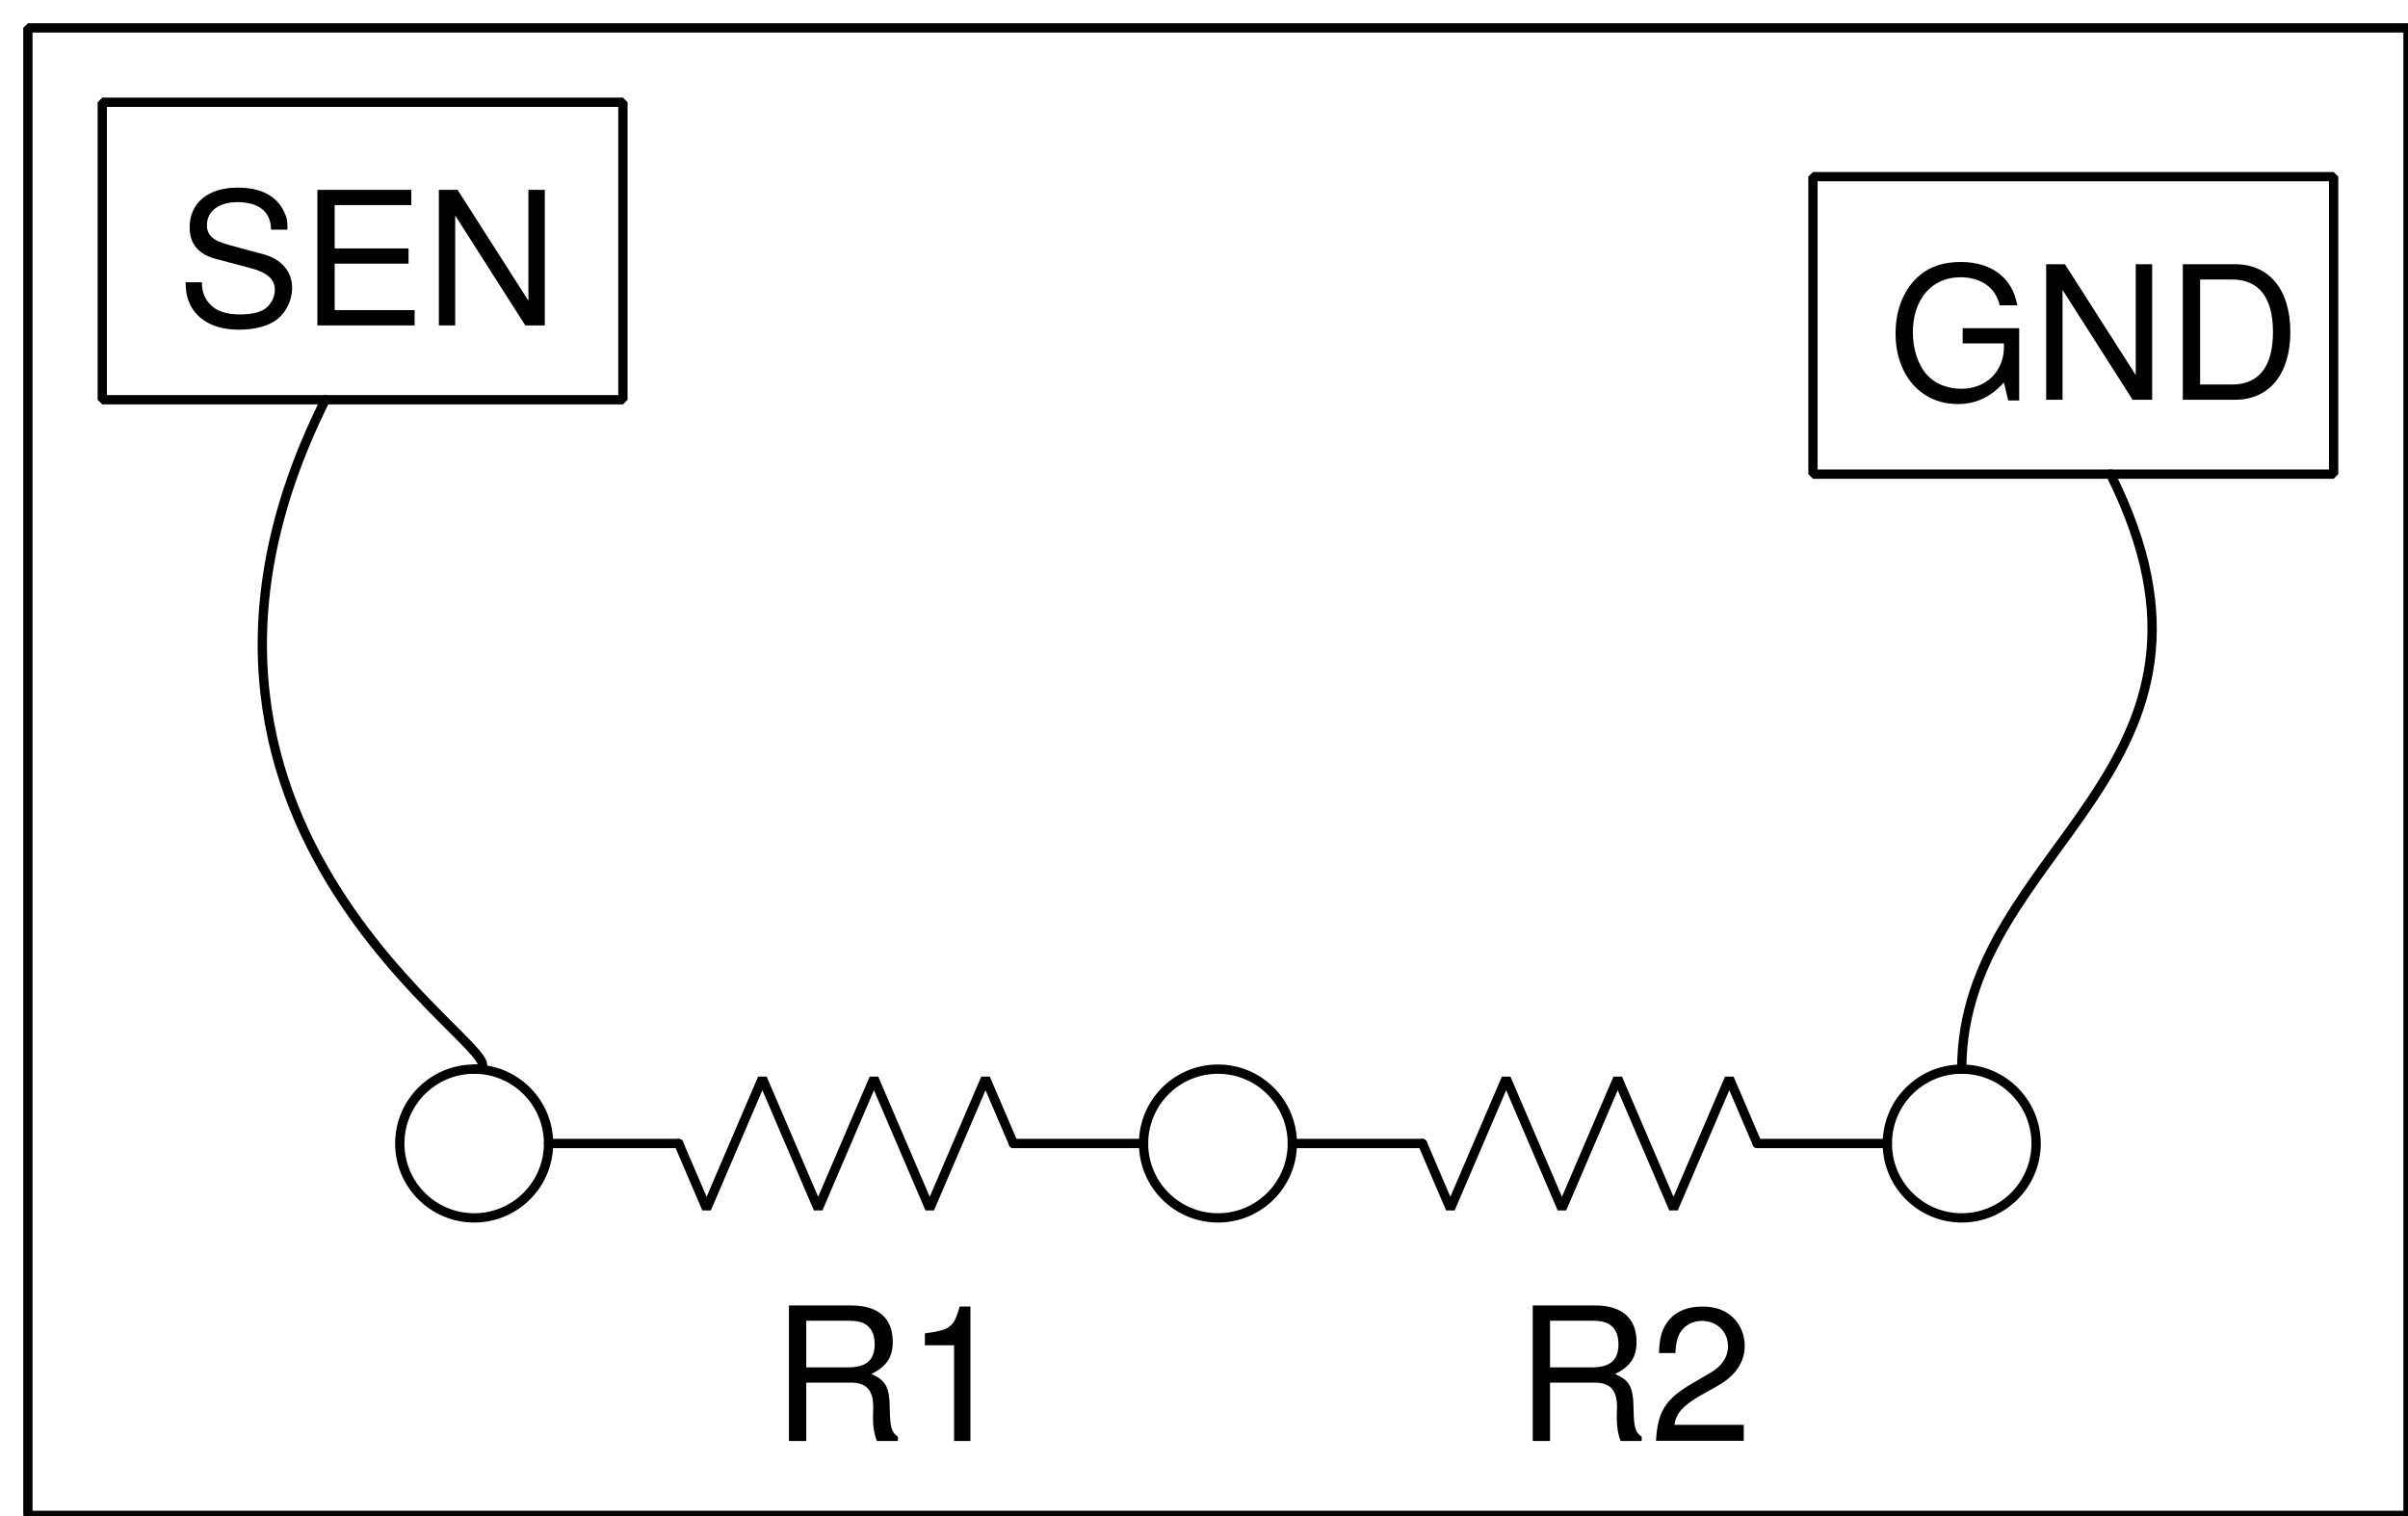
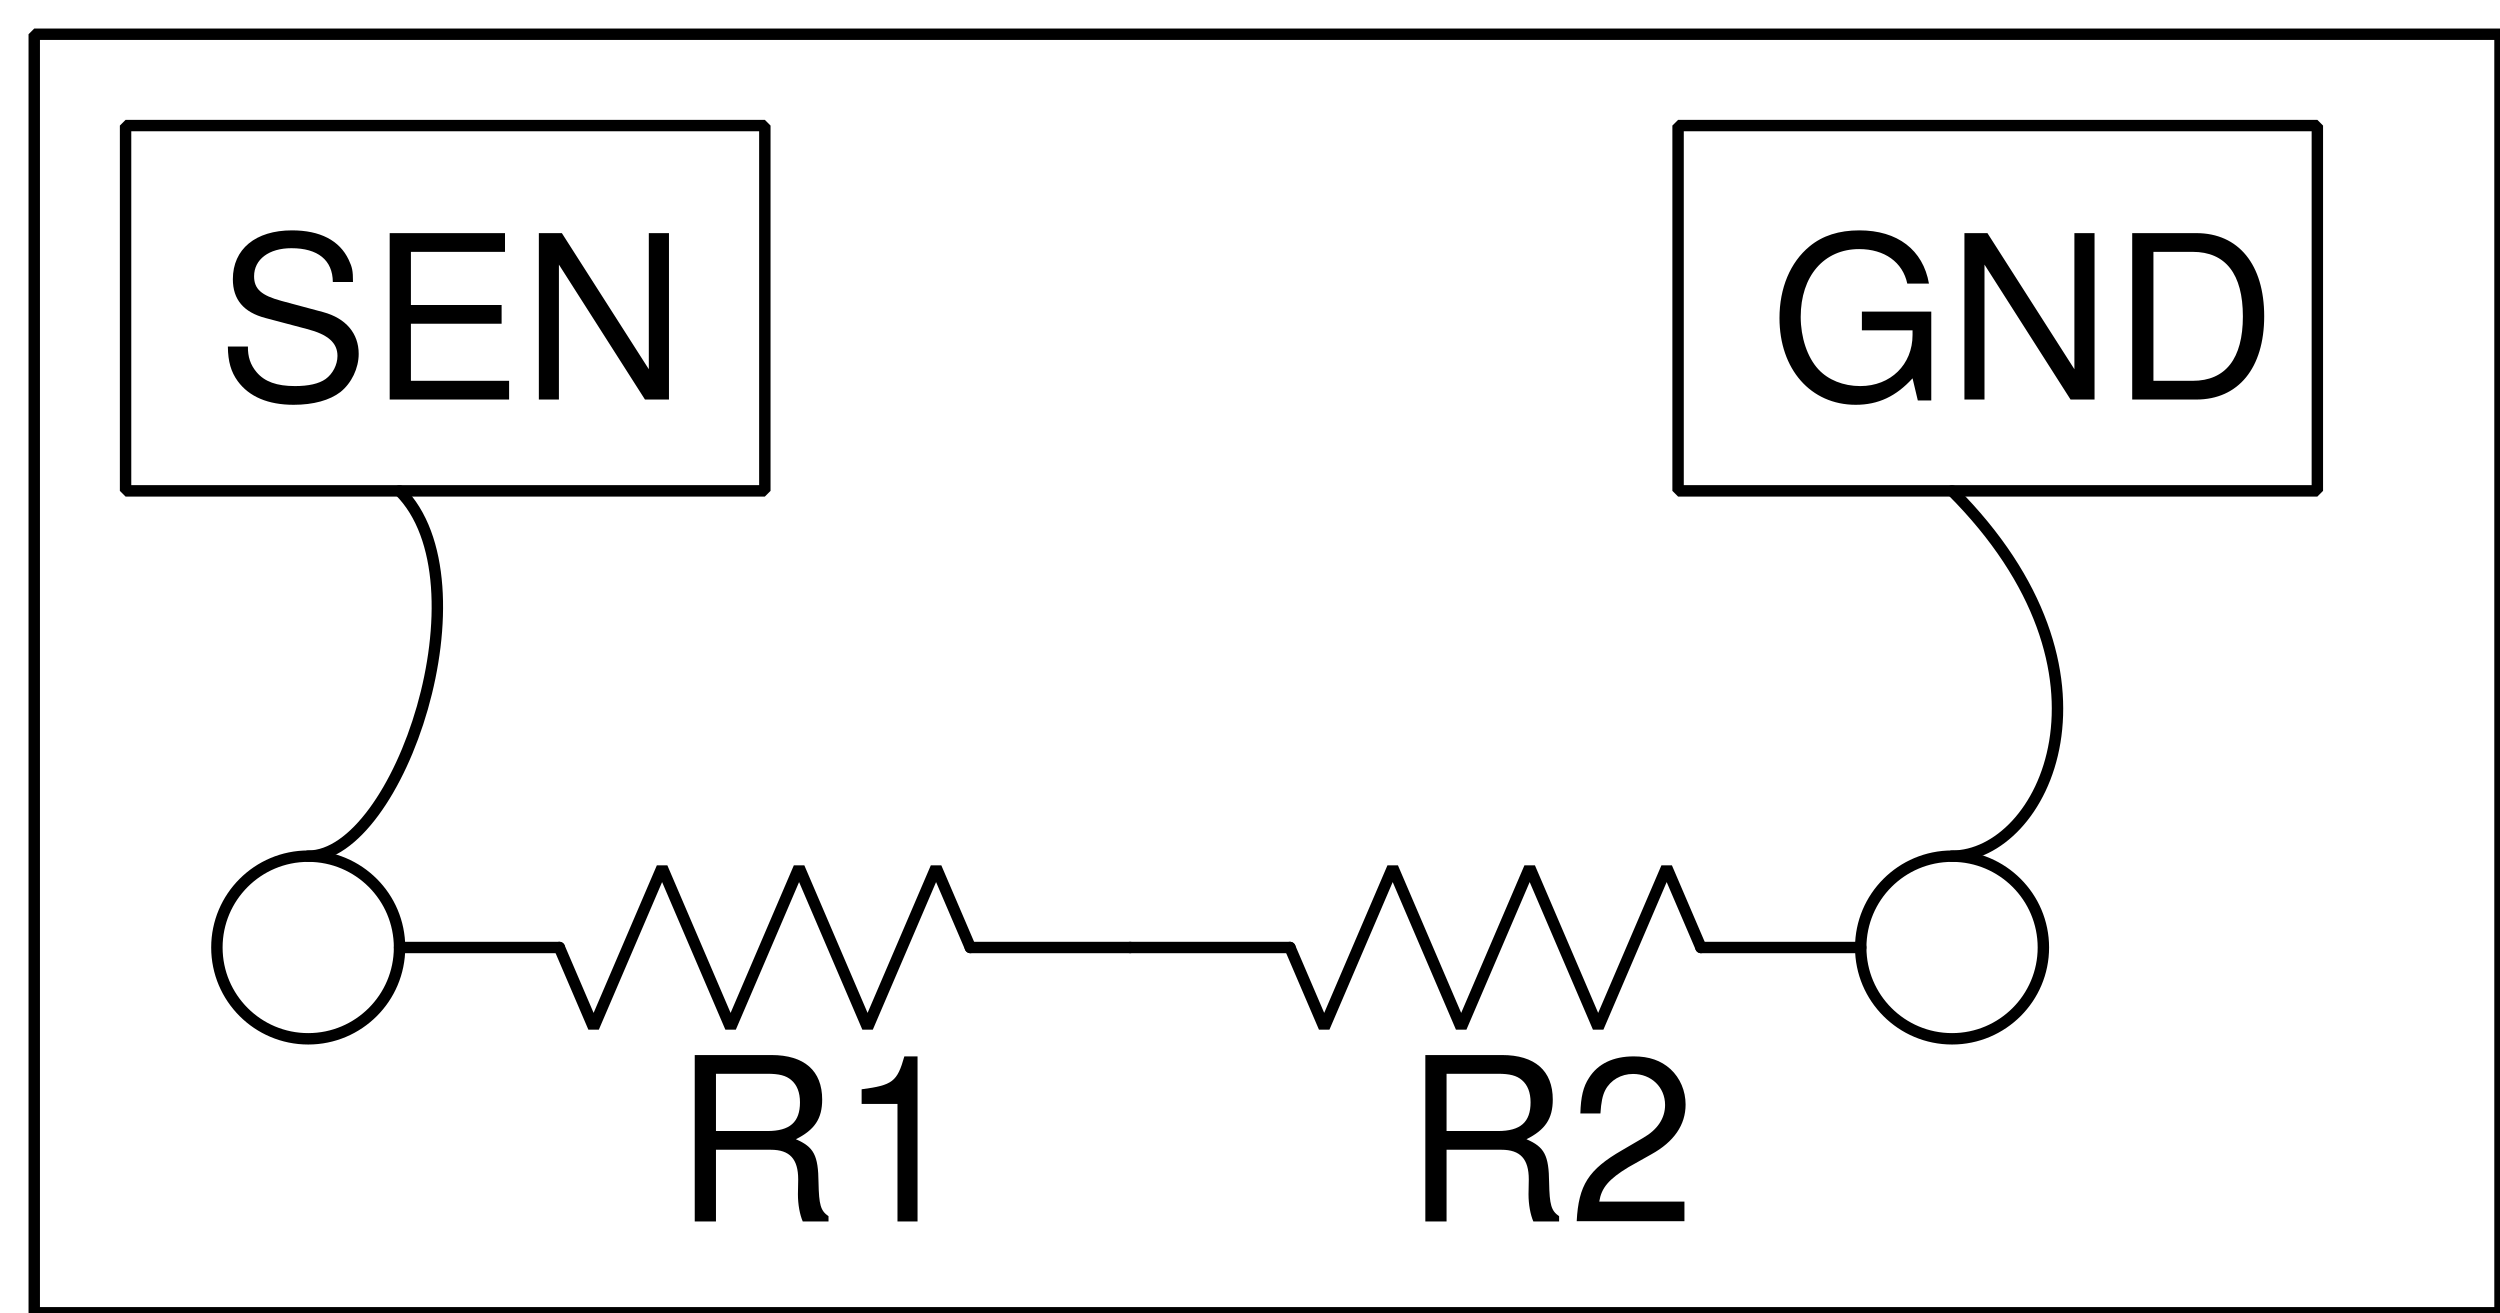
- <svg xmlns="http://www.w3.org/2000/svg" version="1.1" id="res-series" width="100%" height="100%" viewBox="-6 -6 518 326">
+ <svg xmlns="http://www.w3.org/2000/svg" version="1.1" id="res-series" width="100%" height="100%" viewBox="-6 -6 438 230">
  <g stroke="black">
-     <path d="M112,240 L140,240 " fill="none" stroke-width="2" stroke-linejoin="bevel" stroke-linecap="round" stroke="#000000" />
-     <path d="M240,240 L212,240 " fill="none" stroke-width="2" stroke-linejoin="bevel" stroke-linecap="round" stroke="#000000" />
-     <path d="M212,240 L206,226 194,254 182,226 170,254 158,226 146,254 140,240 " fill="none" stroke-width="2" stroke-linejoin="bevel" stroke-linecap="round" stroke="#000000" />
-     <path d="M272,240 L300,240 " fill="none" stroke-width="2" stroke-linejoin="bevel" stroke-linecap="round" stroke="#000000" />
-     <path d="M400,240 L372,240 " fill="none" stroke-width="2" stroke-linejoin="bevel" stroke-linecap="round" stroke="#000000" />
-     <path d="M372,240 L366,226 354,254 342,226 330,254 318,226 306,254 300,240 " fill="none" stroke-width="2" stroke-linejoin="bevel" stroke-linecap="round" stroke="#000000" />
-     <path d="M16,16 L16,80 128,80 128,16 z" fill="none" stroke-width="2" stroke-linejoin="bevel" stroke-linecap="round" stroke="#000000" />
-     <g transform="matrix(   1    0   -0    1 400  80)" fill="#000000">
-       <text stroke="none" font-family="Helvetica" font-size="40">
-         <tspan x="0" y="0">GND</tspan>
-       </text>
-     </g>
-     <path d="M384,32 L384,96 496,96 496,32 z" fill="none" stroke-width="2" stroke-linejoin="bevel" stroke-linecap="round" stroke="#000000" />
-     <g transform="matrix(   1    0   -0    1 160 304)" fill="#000000">
-       <text stroke="none" font-family="Helvetica" font-size="40">
-         <tspan x="0" y="0">R1</tspan>
-       </text>
-     </g>
-     <g transform="matrix(   1    0   -0    1 320 304)" fill="#000000">
-       <text stroke="none" font-family="Helvetica" font-size="40">
-         <tspan x="0" y="0">R2</tspan>
-       </text>
-     </g>
    <g transform="matrix(   1    0   -0    1  32  64)" fill="#000000">
      <text stroke="none" font-family="Helvetica" font-size="40">
        <tspan x="0" y="0">SEN</tspan>
      </text>
    </g>
-     <ellipse cx="256" cy="240" rx="16" ry="16" fill="none" stroke-width="2" stroke-linejoin="bevel" stroke-linecap="round" stroke="#000000" />
-     <ellipse cx="96" cy="240" rx="16" ry="16" fill="none" stroke-width="2" stroke-linejoin="bevel" stroke-linecap="round" stroke="#000000" />
-     <ellipse cx="416" cy="240" rx="16" ry="16" fill="none" stroke-width="2" stroke-linejoin="bevel" stroke-linecap="round" stroke="#000000" />
-     <path d="M96,224 C112,224 16,176 64,80 " fill="none" stroke-width="2" stroke-linejoin="bevel" stroke-linecap="round" stroke="#000000" />
-     <path d="M416,224 C416,176 480,160 448,96 " fill="none" stroke-width="2" stroke-linejoin="bevel" stroke-linecap="round" stroke="#000000" />
-     <path d="M0,0 L0,320 512,320 512,0 z" fill="none" stroke-width="2" stroke-linejoin="bevel" stroke-linecap="round" stroke="#000000" />
+     <g transform="matrix(   1    0   -0    1 304  64)" fill="#000000">
+       <text stroke="none" font-family="Helvetica" font-size="40">
+         <tspan x="0" y="0">GND</tspan>
+       </text>
+     </g>
+     <path d="M192,160 L220,160 " fill="none" stroke-width="2" stroke-linejoin="bevel" stroke-linecap="round" stroke="#000000" />
+     <path d="M320,160 L292,160 " fill="none" stroke-width="2" stroke-linejoin="bevel" stroke-linecap="round" stroke="#000000" />
+     <path d="M292,160 L286,146 274,174 262,146 250,174 238,146 226,174 220,160 " fill="none" stroke-width="2" stroke-linejoin="bevel" stroke-linecap="round" stroke="#000000" />
+     <path d="M288,16 L288,80 400,80 400,16 z" fill="none" stroke-width="2" stroke-linejoin="bevel" stroke-linecap="round" stroke="#000000" />
+     <path d="M16,16 L16,80 128,80 128,16 z" fill="none" stroke-width="2" stroke-linejoin="bevel" stroke-linecap="round" stroke="#000000" />
+     <g transform="matrix(   1    0   -0    1 112 208)" fill="#000000">
+       <text stroke="none" font-family="Helvetica" font-size="40">
+         <tspan x="0" y="0">R1</tspan>
+       </text>
+     </g>
+     <ellipse cx="336" cy="160" rx="16" ry="16" fill="none" stroke-width="2" stroke-linejoin="bevel" stroke-linecap="round" stroke="#000000" />
+     <ellipse cx="48" cy="160" rx="16" ry="16" fill="none" stroke-width="2" stroke-linejoin="bevel" stroke-linecap="round" stroke="#000000" />
+     <path d="M0,0 L0,224 432,224 432,0 z" fill="none" stroke-width="2" stroke-linejoin="bevel" stroke-linecap="round" stroke="#000000" />
+     <path d="M64,160 L92,160 " fill="none" stroke-width="2" stroke-linejoin="bevel" stroke-linecap="round" stroke="#000000" />
+     <path d="M192,160 L164,160 " fill="none" stroke-width="2" stroke-linejoin="bevel" stroke-linecap="round" stroke="#000000" />
+     <path d="M164,160 L158,146 146,174 134,146 122,174 110,146 98,174 92,160 " fill="none" stroke-width="2" stroke-linejoin="bevel" stroke-linecap="round" stroke="#000000" />
+     <g transform="matrix(   1    0   -0    1 240 208)" fill="#000000">
+       <text stroke="none" font-family="Helvetica" font-size="40">
+         <tspan x="0" y="0">R2</tspan>
+       </text>
+     </g>
+     <path d="M48,144 C64,144 80,96 64,80 " fill="none" stroke-width="2" stroke-linejoin="bevel" stroke-linecap="round" stroke="#000000" />
+     <path d="M336,144 C352,144 368,112 336,80 " fill="none" stroke-width="2" stroke-linejoin="bevel" stroke-linecap="round" stroke="#000000" />
  </g>
</svg>
